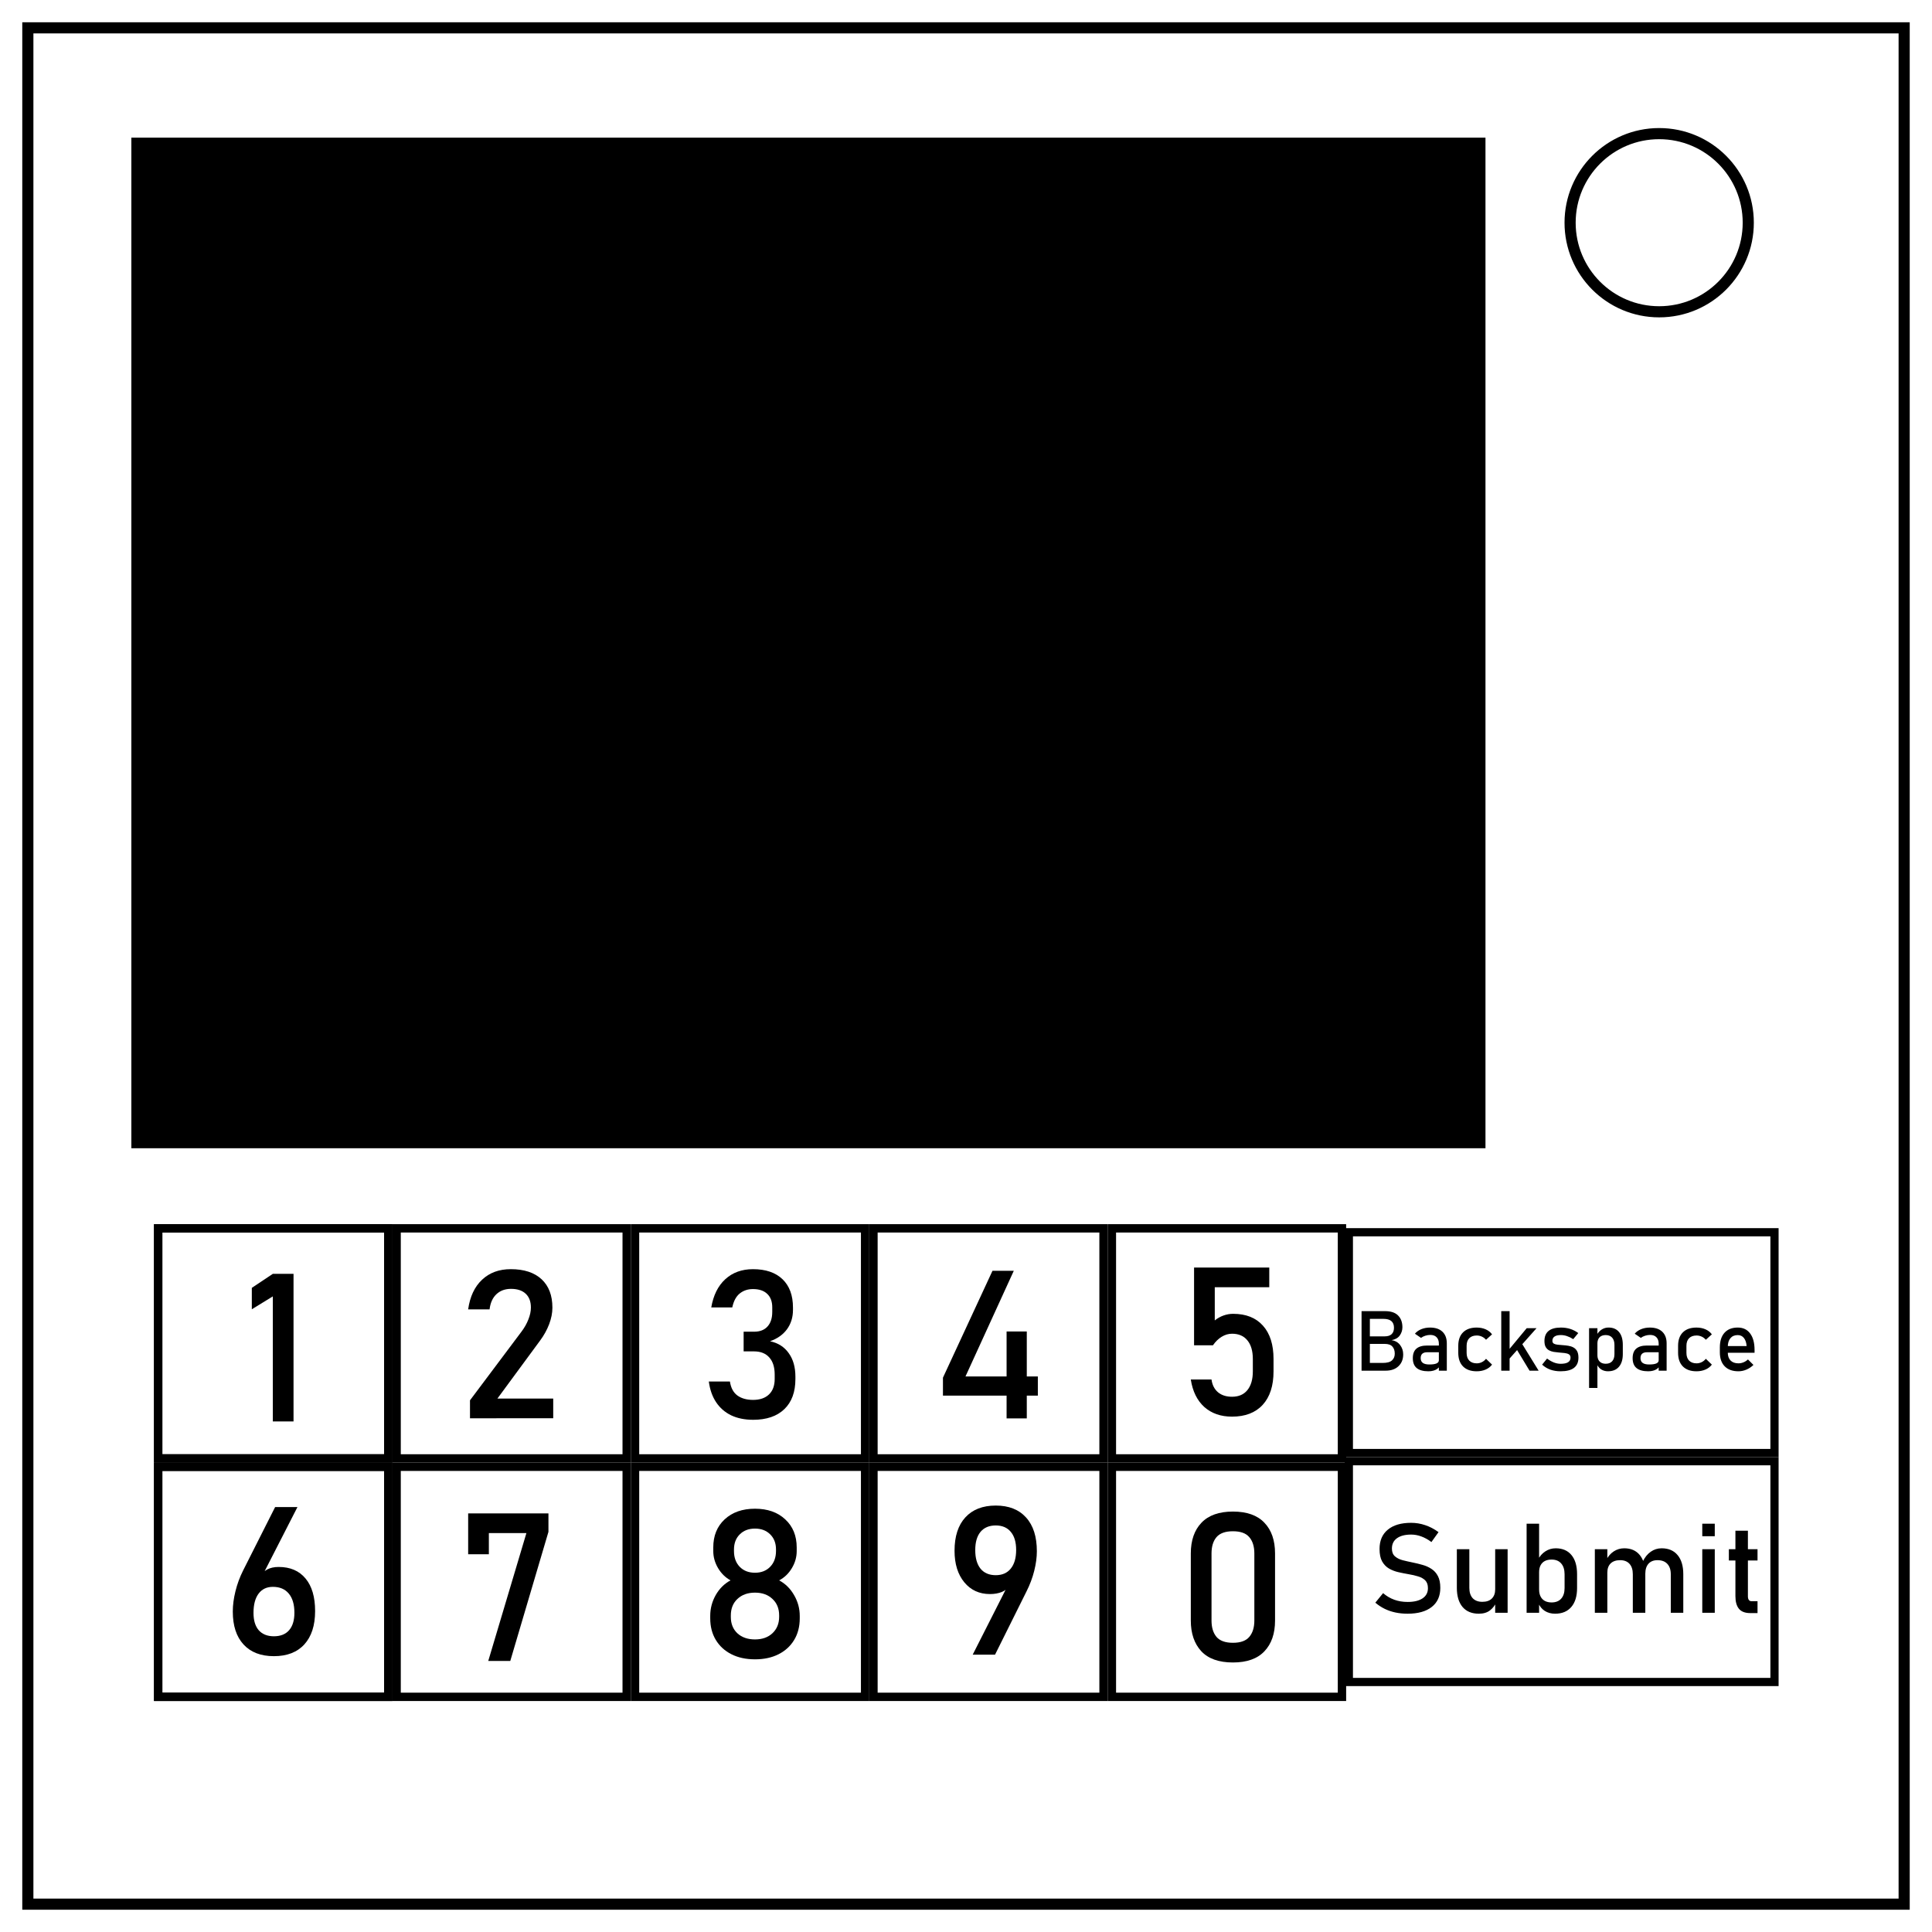
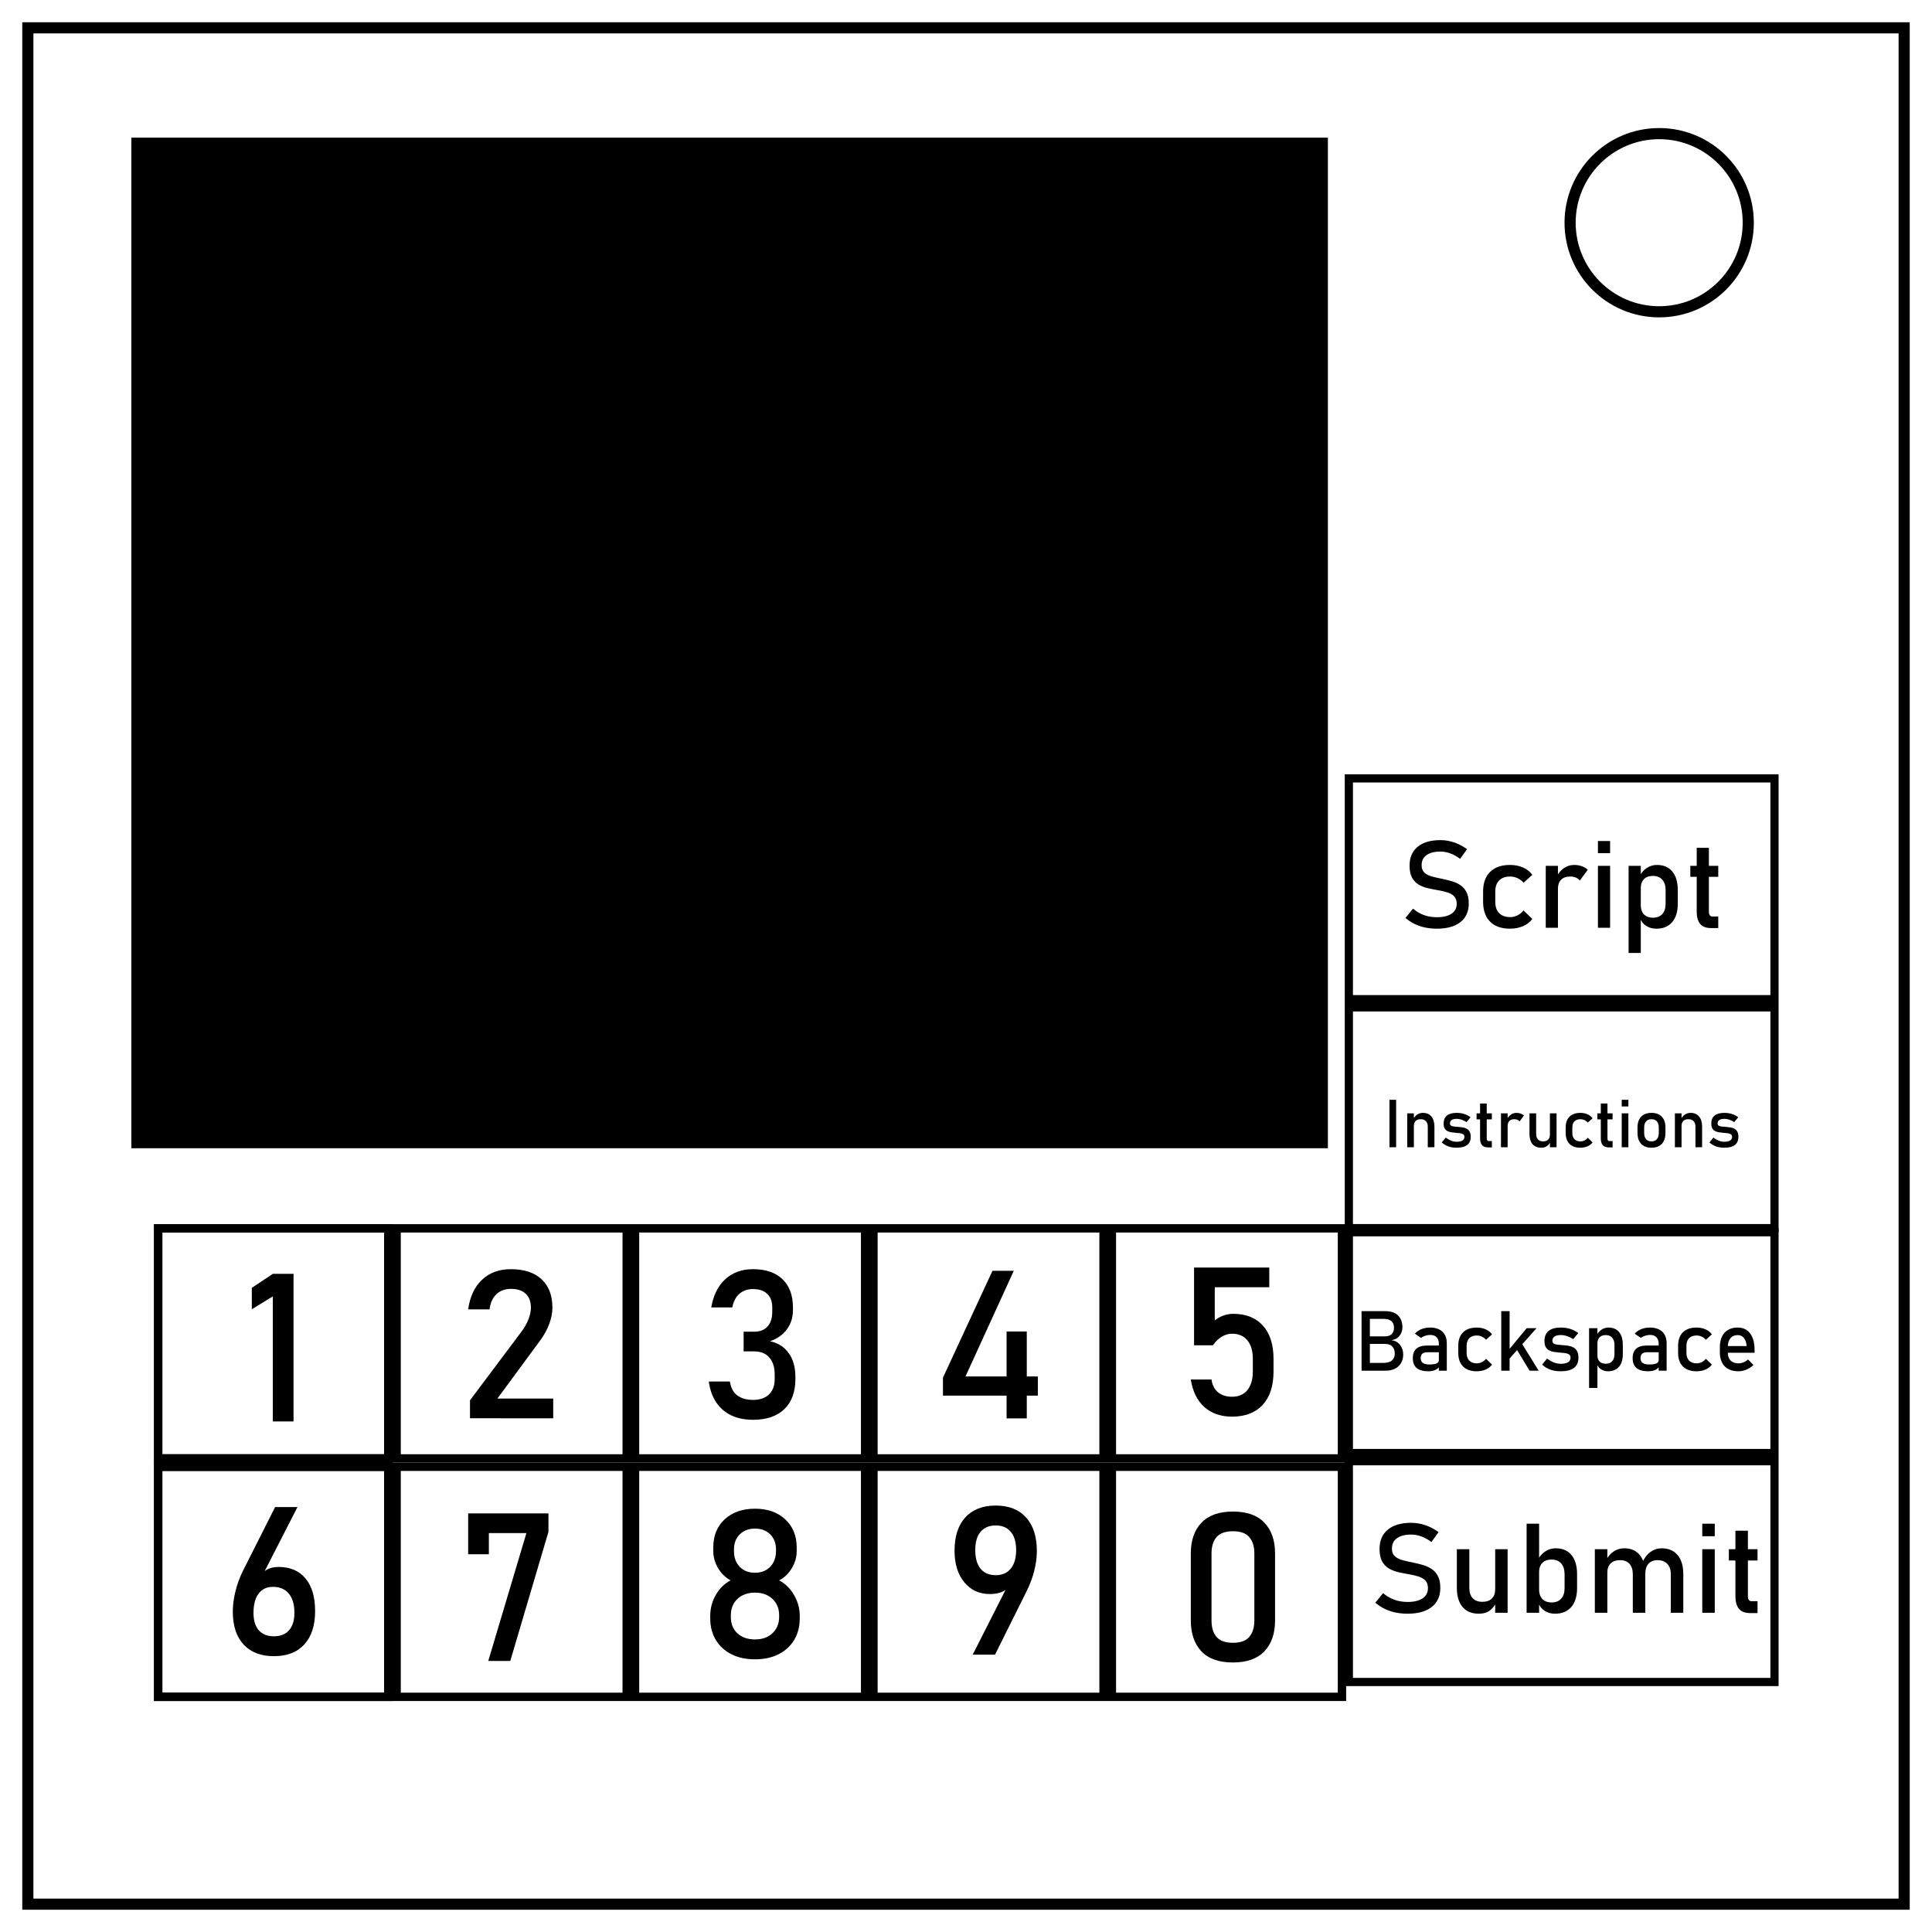
- <svg xmlns="http://www.w3.org/2000/svg" fill="none" stroke="#000" stroke-width="2" viewBox="0 0 347 347" version="1.1" id="svg1">
-   <defs id="defs1" />
-   <rect width="337" height="337" x="5" y="5" id="rect1" />
-   <circle cx="298" cy="40" r="16" id="circle1" />
-   <rect style="fill:#000000;fill-opacity:1;stroke:#000000;stroke-width:1.5" id="rect2" width="241.711" height="180.01" x="24.341" y="25.473" />
-   <rect style="fill:#000000;fill-opacity:0;stroke:#000000;stroke-width:1.5" id="rect3" width="41.323" height="41.323" x="28.411" y="220.618" />
-   <rect style="fill:#000000;fill-opacity:0;stroke:#000000;stroke-width:1.5" id="rect4" width="41.323" height="41.323" x="28.411" y="220.618" />
-   <rect style="fill:#000000;fill-opacity:0;stroke:#000000;stroke-width:1.5" id="rect5" width="41.323" height="41.323" x="71.234" y="220.618" />
-   <rect style="fill:#000000;fill-opacity:0;stroke:#000000;stroke-width:1.5" id="rect6" width="41.323" height="41.323" x="114.057" y="220.618" />
-   <rect style="fill:#000000;fill-opacity:0;stroke:#000000;stroke-width:1.5" id="rect7" width="41.323" height="41.323" x="156.88" y="220.618" />
-   <rect style="fill:#000000;fill-opacity:0;stroke:#000000;stroke-width:1.5" id="rect8" width="41.323" height="41.323" x="199.703" y="220.618" />
-   <rect style="fill:#000000;fill-opacity:0;stroke:#000000;stroke-width:1.5" id="rect9" width="41.323" height="41.323" x="28.411" y="263.441" />
-   <rect style="fill:#000000;fill-opacity:0;stroke:#000000;stroke-width:1.5" id="rect10" width="41.323" height="41.323" x="28.411" y="263.441" />
-   <rect style="fill:#000000;fill-opacity:0;stroke:#000000;stroke-width:1.5" id="rect11" width="41.323" height="41.323" x="71.234" y="263.441" />
-   <rect style="fill:#000000;fill-opacity:0;stroke:#000000;stroke-width:1.5" id="rect12" width="41.323" height="41.323" x="114.057" y="263.441" />
-   <rect style="fill:#000000;fill-opacity:0;stroke:#000000;stroke-width:1.5" id="rect13" width="41.323" height="41.323" x="156.88" y="263.441" />
-   <rect style="fill:#000000;fill-opacity:0;stroke:#000000;stroke-width:1.5" id="rect14" width="41.323" height="41.323" x="199.703" y="263.441" />
-   <path style="font-size:37.333px;font-family:Bahnschrift;-inkscape-font-specification:Bahnschrift;fill:#000000;stroke:none;stroke-width:1.5" d="m 52.72,228.792 v 26.505 h -3.719 v -22.458 l -3.773,2.315 v -3.846 l 3.773,-2.516 z" id="text14" aria-label="1" />
-   <path d="m 84.413,254.731 v -3.227 l 9.242,-12.323 q 0.802,-1.057 1.24,-2.188 0.456,-1.13 0.456,-2.133 v -0.036 q 0,-1.586 -0.93,-2.461 -0.93,-0.875 -2.643,-0.875 -1.604,0 -2.625,0.966 -1.003,0.948 -1.221,2.698 v 0.018 H 84.085 v -0.018 q 0.492,-3.427 2.497,-5.305 2.005,-1.896 5.159,-1.896 3.573,0 5.523,1.805 1.951,1.805 1.951,5.104 v 0.018 q 0,1.404 -0.583,2.953 -0.583,1.531 -1.622,2.935 l -7.674,10.427 h 10.026 v 3.536 z" id="text15" style="font-size:37.333px;font-family:Bahnschrift;-inkscape-font-specification:Bahnschrift;fill:#000000;stroke:none;stroke-width:1.5" aria-label="2" />
-   <path d="m 135.256,255.004 q -2.242,0 -3.938,-0.802 -1.677,-0.82 -2.698,-2.352 -1.021,-1.531 -1.312,-3.719 v 0 h 3.792 v 0 q 0.255,1.714 1.349,2.516 1.094,0.784 2.807,0.784 1.841,0 2.862,-0.984 1.021,-0.984 1.021,-2.771 v -0.802 q 0,-1.987 -0.966,-3.062 -0.966,-1.094 -2.734,-1.094 h -1.878 v -3.536 h 1.878 q 1.568,0 2.406,-0.93 0.857,-0.93 0.857,-2.625 v -0.82 q 0,-1.568 -0.911,-2.424 -0.893,-0.857 -2.552,-0.857 -1.404,0 -2.388,0.802 -0.966,0.784 -1.331,2.497 v 0 h -3.773 v 0 q 0.565,-3.281 2.516,-5.068 1.969,-1.805 4.977,-1.805 3.427,0 5.305,1.805 1.878,1.805 1.878,5.086 v 0.438 q 0,1.987 -1.076,3.464 -1.076,1.458 -3.044,2.151 2.169,0.456 3.354,2.133 1.203,1.659 1.203,4.229 v 0.438 q 0,3.482 -1.987,5.396 -1.987,1.914 -5.615,1.914 z" id="text16" style="font-size:37.333px;font-family:Bahnschrift;-inkscape-font-specification:Bahnschrift;fill:#000000;stroke:none;stroke-width:1.5" aria-label="3" />
-   <path d="m 169.36,250.666 v -3.227 l 8.896,-19.195 h 3.828 l -8.677,18.977 h 12.997 v 3.445 z m 11.43,4.083 v -15.604 h 3.628 v 15.604 z" id="text17" style="font-size:37.333px;font-family:Bahnschrift;-inkscape-font-specification:Bahnschrift;fill:#000000;stroke:none;stroke-width:1.5" aria-label="4" />
-   <path d="m 221.279,254.438 q -3.026,0 -4.977,-1.732 -1.932,-1.75 -2.424,-4.922 v -0.018 h 3.719 v 0.018 q 0.201,1.458 1.167,2.279 0.966,0.802 2.516,0.802 1.786,0 2.753,-1.185 0.984,-1.203 0.984,-3.372 v -2.224 q 0,-2.169 -0.984,-3.354 -0.966,-1.185 -2.753,-1.185 -0.966,0 -1.859,0.547 -0.893,0.547 -1.568,1.531 h -3.391 v -13.964 h 13.508 v 3.536 h -9.789 v 5.961 q 0.693,-0.565 1.549,-0.875 0.857,-0.31 1.75,-0.31 3.464,0 5.359,2.133 1.896,2.115 1.896,5.979 v 2.224 q 0,3.883 -1.951,6.016 -1.951,2.115 -5.505,2.115 z" id="text18" style="font-size:37.333px;font-family:Bahnschrift;-inkscape-font-specification:Bahnschrift;fill:#000000;stroke:none;stroke-width:1.5" aria-label="5" />
-   <path d="m 49.195,297.459 q -3.518,0 -5.451,-2.096 -1.932,-2.096 -1.932,-5.906 v -0.018 q 0,-1.714 0.474,-3.628 0.474,-1.932 1.367,-3.719 l 5.76,-11.411 h 4.01 l -6.763,13.216 0.018,-0.656 q 0.948,-1.805 3.372,-1.805 3.117,0 4.831,2.078 1.714,2.06 1.714,5.833 v 0.018 q 0,3.846 -1.932,5.979 -1.932,2.115 -5.469,2.115 z m 0,-3.573 q 1.786,0 2.734,-1.094 0.948,-1.094 0.948,-3.117 v -0.018 q 0,-2.224 -1.003,-3.427 -1.003,-1.221 -2.862,-1.221 -1.659,0 -2.57,1.221 -0.911,1.221 -0.911,3.445 v 0.018 q 0,2.023 0.948,3.117 0.966,1.076 2.716,1.076 z" id="text19" style="font-size:37.333px;font-family:Bahnschrift;-inkscape-font-specification:Bahnschrift;fill:#000000;stroke:none;stroke-width:1.5" aria-label="6" />
-   <path d="m 98.504,271.813 v 3.318 l -6.854,23.187 h -3.956 l 6.854,-22.969 h -6.745 v 3.81 H 84.085 v -7.346 z" id="text20" style="font-size:37.333px;font-family:Bahnschrift;-inkscape-font-specification:Bahnschrift;fill:#000000;stroke:none;stroke-width:1.5" aria-label="7" />
-   <path d="m 135.601,298.025 q -2.424,0 -4.229,-0.911 -1.805,-0.911 -2.807,-2.57 -1.003,-1.659 -1.003,-3.883 v -0.437 q 0,-1.987 0.984,-3.737 1.003,-1.75 2.661,-2.643 -1.385,-0.766 -2.242,-2.206 -0.857,-1.458 -0.857,-3.062 v -0.638 q 0,-3.154 2.042,-5.049 2.06,-1.914 5.451,-1.914 3.391,0 5.432,1.914 2.06,1.896 2.06,5.049 v 0.638 q 0,1.641 -0.875,3.081 -0.857,1.44 -2.279,2.188 1.677,0.893 2.68,2.643 1.021,1.75 1.021,3.737 v 0.437 q 0,2.224 -1.003,3.883 -1.003,1.659 -2.807,2.57 -1.805,0.911 -4.229,0.911 z m 0,-3.573 q 1.951,0 3.135,-1.112 1.203,-1.13 1.203,-2.953 v -0.255 q 0,-1.841 -1.203,-2.953 -1.185,-1.13 -3.135,-1.13 -1.951,0 -3.154,1.13 -1.185,1.112 -1.185,2.971 v 0.273 q 0,1.823 1.185,2.935 1.203,1.094 3.154,1.094 z m 0,-11.977 q 1.695,0 2.734,-1.076 1.039,-1.076 1.039,-2.844 v -0.255 q 0,-1.695 -1.039,-2.716 -1.039,-1.039 -2.734,-1.039 -1.695,0 -2.734,1.039 -1.039,1.021 -1.039,2.734 v 0.273 q 0,1.75 1.039,2.826 1.039,1.057 2.734,1.057 z" id="text21" style="font-size:37.333px;font-family:Bahnschrift;-inkscape-font-specification:Bahnschrift;fill:#000000;stroke:none;stroke-width:1.5" aria-label="8" />
-   <path d="m 174.705,297.186 6.672,-13.161 -0.018,0.656 q -0.474,0.857 -1.404,1.24 -0.93,0.383 -2.151,0.383 -2.862,0 -4.612,-2.115 -1.75,-2.133 -1.75,-5.651 v -0.018 q 0,-3.865 1.932,-5.979 1.951,-2.133 5.469,-2.133 3.518,0 5.451,2.151 1.932,2.133 1.932,6.052 v 0.018 q 0,1.622 -0.474,3.518 -0.474,1.878 -1.385,3.682 l -5.651,11.357 z m 4.138,-14.273 q 1.75,0 2.698,-1.185 0.966,-1.185 0.966,-3.336 v -0.018 q 0,-2.096 -0.966,-3.245 -0.948,-1.148 -2.698,-1.148 -1.768,0 -2.734,1.148 -0.948,1.148 -0.948,3.263 v 0.018 q 0,2.151 0.948,3.336 0.966,1.167 2.734,1.167 z" id="text22" style="font-size:37.333px;font-family:Bahnschrift;-inkscape-font-specification:Bahnschrift;fill:#000000;stroke:none;stroke-width:1.5" aria-label="9" />
-   <path d="m 221.443,298.592 q -3.792,0 -5.688,-2.023 -1.878,-2.042 -1.878,-5.505 v -12.049 q 0,-3.518 1.914,-5.523 1.914,-2.005 5.651,-2.005 3.755,0 5.651,2.005 1.914,1.987 1.914,5.523 v 12.049 q 0,3.518 -1.914,5.523 -1.896,2.005 -5.651,2.005 z m 0,-3.536 q 2.042,0 2.935,-1.057 0.911,-1.076 0.911,-2.935 v -12.049 q 0,-1.878 -0.911,-2.935 -0.893,-1.057 -2.935,-1.057 -2.042,0 -2.953,1.057 -0.893,1.057 -0.893,2.935 v 12.049 q 0,1.859 0.893,2.935 0.911,1.057 2.953,1.057 z" id="text23" style="font-size:37.333px;font-family:Bahnschrift;-inkscape-font-specification:Bahnschrift;fill:#000000;stroke:none;stroke-width:1.5" aria-label="0" />
-   <rect style="fill:none;fill-opacity:1;stroke:#000000;stroke-width:1.472;stroke-opacity:1" id="rect23" width="76.448" height="39.653" x="242.263" y="221.319" />
-   <rect style="fill:none;fill-opacity:1;stroke:#000000;stroke-width:1.472;stroke-opacity:1" id="rect24" width="76.448" height="39.653" x="242.263" y="262.444" />
-   <path d="m 245.427,246.182 v -1.39 h 2.897 q 1.191,0 1.684,-0.456 0.5,-0.456 0.5,-1.199 v -0.022 q 0,-0.794 -0.427,-1.265 -0.419,-0.478 -1.39,-0.478 h -3.265 v -1.353 h 3.265 q 0.831,0 1.25,-0.39 0.427,-0.397 0.427,-1.155 v 0 q 0,-0.802 -0.471,-1.199 -0.471,-0.397 -1.412,-0.397 h -3.059 v -1.39 h 3.331 q 1.581,0 2.353,0.787 0.772,0.787 0.772,2.111 v 0 q 0,0.802 -0.471,1.471 -0.471,0.662 -1.478,0.846 0.993,0.147 1.537,0.875 0.552,0.728 0.552,1.669 v 0.022 q 0,1.309 -0.846,2.111 -0.846,0.802 -2.294,0.802 z m -0.882,0 v -10.692 h 1.493 v 10.692 z m 13.884,0 v -4.839 q 0,-0.75 -0.404,-1.162 -0.397,-0.419 -1.132,-0.419 -0.449,0 -0.89,0.14 -0.434,0.132 -0.779,0.39 l -1.096,-0.75 q 0.434,-0.522 1.14,-0.809 0.713,-0.294 1.581,-0.294 1.434,0 2.221,0.743 0.787,0.743 0.787,2.096 v 4.905 z m -1.868,0.11 q -1.405,0 -2.111,-0.581 -0.699,-0.581 -0.699,-1.78 0,-1.14 0.64,-1.699 0.647,-0.566 1.934,-0.566 h 2.169 l 0.103,1.206 h -2.265 q -0.581,0 -0.875,0.265 -0.294,0.257 -0.294,0.794 0,0.581 0.39,0.86 0.39,0.279 1.169,0.279 0.853,0 1.28,-0.184 0.427,-0.184 0.427,-0.574 l 0.154,1.074 q -0.199,0.309 -0.493,0.507 -0.294,0.199 -0.677,0.294 -0.375,0.103 -0.853,0.103 z m 8.655,0 q -1.574,0 -2.441,-0.868 -0.86,-0.868 -0.86,-2.449 v -1.257 q 0,-1.566 0.86,-2.419 0.868,-0.86 2.441,-0.86 0.897,0 1.618,0.316 0.721,0.316 1.147,0.904 v 0 l -1.081,0.971 v 0 q -0.316,-0.368 -0.75,-0.566 -0.434,-0.199 -0.912,-0.199 -0.868,0 -1.346,0.485 -0.478,0.485 -0.478,1.368 v 1.257 q 0,0.904 0.478,1.397 0.478,0.493 1.346,0.493 0.478,0 0.912,-0.213 0.434,-0.213 0.75,-0.603 v 0 l 1.081,1.044 v 0 q -0.427,0.574 -1.155,0.89 -0.721,0.309 -1.61,0.309 z m 4.971,-1.228 0.096,-1.78 3.927,-4.736 h 1.765 z m -0.552,1.118 v -10.692 h 1.5 v 10.692 z m 5.081,0 -2.662,-4.405 0.963,-1 3.331,5.405 z m 5.581,0.11 q -1.015,0 -1.846,-0.294 -0.824,-0.301 -1.478,-0.897 v 0 l 0.89,-1.096 v 0 q 0.625,0.471 1.228,0.706 0.61,0.235 1.206,0.235 0.89,0 1.331,-0.272 0.449,-0.279 0.449,-0.831 0,-0.427 -0.301,-0.603 -0.294,-0.176 -0.779,-0.228 -0.478,-0.059 -1.03,-0.096 -0.463,-0.037 -0.919,-0.11 -0.456,-0.081 -0.831,-0.279 -0.375,-0.206 -0.603,-0.603 -0.221,-0.397 -0.221,-1.066 0,-1.213 0.743,-1.816 0.743,-0.603 2.213,-0.603 0.897,0 1.669,0.243 0.772,0.243 1.449,0.743 v 0 l -0.904,1.096 v 0 q -0.574,-0.368 -1.132,-0.552 -0.552,-0.184 -1.081,-0.184 -0.765,0 -1.147,0.265 -0.382,0.257 -0.382,0.779 0,0.346 0.265,0.5 0.265,0.147 0.699,0.191 0.434,0.044 0.934,0.081 0.478,0.029 0.963,0.11 0.493,0.073 0.904,0.294 0.412,0.221 0.662,0.654 0.25,0.434 0.25,1.184 0,1.228 -0.802,1.838 -0.794,0.61 -2.397,0.61 z m 5.111,2.993 V 238.549 h 1.5 v 10.736 z m 3.419,-2.993 q -0.713,0 -1.243,-0.338 -0.529,-0.346 -0.779,-0.971 l 0.103,-1.596 q 0,0.493 0.176,0.838 0.176,0.346 0.507,0.529 0.338,0.184 0.816,0.184 0.743,0 1.147,-0.449 0.412,-0.456 0.412,-1.28 v -1.655 q 0,-0.838 -0.412,-1.302 -0.404,-0.463 -1.147,-0.463 -0.478,0 -0.816,0.176 -0.331,0.176 -0.507,0.515 -0.176,0.338 -0.176,0.824 l -0.154,-1.471 q 0.346,-0.669 0.904,-1.03 0.559,-0.368 1.243,-0.368 1.228,0 1.897,0.816 0.669,0.809 0.669,2.294 v 1.662 q 0,1.463 -0.691,2.272 -0.691,0.809 -1.949,0.809 z m 9.082,-0.11 v -4.839 q 0,-0.75 -0.404,-1.162 -0.397,-0.419 -1.132,-0.419 -0.449,0 -0.89,0.14 -0.434,0.132 -0.779,0.39 l -1.096,-0.75 q 0.434,-0.522 1.14,-0.809 0.713,-0.294 1.581,-0.294 1.434,0 2.221,0.743 0.787,0.743 0.787,2.096 v 4.905 z m -1.868,0.11 q -1.405,0 -2.111,-0.581 -0.699,-0.581 -0.699,-1.78 0,-1.14 0.64,-1.699 0.647,-0.566 1.934,-0.566 h 2.169 l 0.103,1.206 h -2.265 q -0.581,0 -0.875,0.265 -0.294,0.257 -0.294,0.794 0,0.581 0.39,0.86 0.39,0.279 1.169,0.279 0.853,0 1.28,-0.184 0.427,-0.184 0.427,-0.574 l 0.154,1.074 q -0.199,0.309 -0.493,0.507 -0.294,0.199 -0.677,0.294 -0.375,0.103 -0.853,0.103 z m 8.655,0 q -1.574,0 -2.441,-0.868 -0.86,-0.868 -0.86,-2.449 v -1.257 q 0,-1.566 0.86,-2.419 0.868,-0.86 2.441,-0.86 0.897,0 1.618,0.316 0.721,0.316 1.147,0.904 v 0 l -1.081,0.971 v 0 q -0.316,-0.368 -0.75,-0.566 -0.434,-0.199 -0.912,-0.199 -0.868,0 -1.346,0.485 -0.478,0.485 -0.478,1.368 v 1.257 q 0,0.904 0.478,1.397 0.478,0.493 1.346,0.493 0.478,0 0.912,-0.213 0.434,-0.213 0.75,-0.603 v 0 l 1.081,1.044 v 0 q -0.427,0.574 -1.155,0.89 -0.721,0.309 -1.61,0.309 z m 7.545,0 q -1.596,0 -2.471,-0.89 -0.875,-0.89 -0.875,-2.53 v -0.86 q 0,-1.706 0.838,-2.64 0.846,-0.934 2.375,-0.934 1.441,0 2.228,1.059 0.794,1.059 0.794,2.971 v 0.5 h -5.148 v -1.206 h 3.721 v 0 q -0.066,-0.927 -0.485,-1.449 -0.412,-0.522 -1.11,-0.522 -0.846,0 -1.316,0.559 -0.471,0.559 -0.471,1.581 v 0.971 q 0,0.949 0.5,1.456 0.507,0.507 1.419,0.507 0.456,0 0.904,-0.184 0.449,-0.184 0.802,-0.515 v 0 l 0.985,0.985 v 0 q -0.566,0.544 -1.272,0.846 -0.706,0.294 -1.419,0.294 z" id="text24" style="font-size:15.06px;font-family:Bahnschrift;-inkscape-font-specification:Bahnschrift;fill:#000000;stroke:none;stroke-width:0.605" aria-label="Backspace" />
-   <path d="m 252.814,289.832 q -1.166,0 -2.2,-0.22 -1.023,-0.22 -1.925,-0.66 -0.891,-0.44 -1.672,-1.1 v 0 l 1.397,-1.716 v 0 q 0.913,0.792 2.013,1.188 1.1,0.396 2.387,0.396 1.738,0 2.695,-0.649 0.957,-0.649 0.957,-1.815 v -0.011 q 0,-0.913 -0.484,-1.397 -0.484,-0.484 -1.276,-0.715 -0.781,-0.242 -1.716,-0.396 -0.902,-0.154 -1.826,-0.363 -0.913,-0.209 -1.683,-0.649 -0.77,-0.451 -1.243,-1.287 -0.462,-0.836 -0.462,-2.233 v -0.011 q 0,-2.233 1.485,-3.454 1.485,-1.232 4.191,-1.232 1.287,0 2.519,0.418 1.232,0.407 2.398,1.254 v 0 l -1.276,1.782 v 0 q -0.913,-0.682 -1.826,-1.012 -0.902,-0.33 -1.815,-0.33 -1.639,0 -2.552,0.66 -0.902,0.649 -0.902,1.848 v 0.011 q 0,0.902 0.528,1.375 0.528,0.473 1.375,0.704 0.858,0.22 1.837,0.418 0.88,0.176 1.76,0.429 0.88,0.242 1.595,0.715 0.726,0.462 1.155,1.276 0.44,0.814 0.44,2.123 v 0.022 q 0,2.211 -1.54,3.421 -1.54,1.21 -4.334,1.21 z m 15.731,-0.165 v -11.419 h 2.233 v 11.419 z m -4.642,-11.419 v 6.942 q 0,1.199 0.605,1.859 0.616,0.649 1.727,0.649 1.111,0 1.705,-0.583 0.605,-0.594 0.605,-1.661 l 0.154,2.387 q -0.308,0.77 -1.078,1.386 -0.77,0.605 -2.013,0.605 -1.892,0 -2.926,-1.21 -1.023,-1.221 -1.023,-3.432 v -6.942 z m 15.401,11.584 q -1.067,0 -1.859,-0.506 -0.792,-0.517 -1.166,-1.452 l 0.154,-2.387 q 0,0.737 0.264,1.254 0.264,0.517 0.759,0.792 0.506,0.275 1.221,0.275 1.111,0 1.716,-0.671 0.616,-0.682 0.616,-1.914 v -2.475 q 0,-1.254 -0.616,-1.947 -0.605,-0.693 -1.716,-0.693 -0.715,0 -1.221,0.264 -0.495,0.264 -0.759,0.77 -0.264,0.506 -0.264,1.232 l -0.231,-2.2 q 0.517,-1.001 1.353,-1.54 0.836,-0.55 1.859,-0.55 1.837,0 2.838,1.221 1.001,1.21 1.001,3.432 v 2.486 q 0,2.189 -1.034,3.399 -1.034,1.21 -2.915,1.21 z m -5.115,-0.165 v -15.995 h 2.244 v 15.995 z m 25.896,0 v -6.92 q 0,-1.21 -0.627,-1.87 -0.616,-0.66 -1.76,-0.66 -1.045,0 -1.617,0.638 -0.572,0.638 -0.572,1.804 l -0.451,-2.2 q 0.55,-1.144 1.43,-1.76 0.88,-0.616 1.947,-0.616 1.859,0 2.871,1.221 1.023,1.21 1.023,3.432 v 6.931 z m -13.641,0 v -11.419 h 2.244 v 11.419 z m 6.821,0 v -6.92 q 0,-1.21 -0.594,-1.87 -0.594,-0.66 -1.683,-0.66 -1.1,0 -1.705,0.583 -0.594,0.583 -0.594,1.639 l -0.231,-2.2 q 0.528,-1.034 1.375,-1.595 0.858,-0.561 1.892,-0.561 1.804,0 2.794,1.221 0.99,1.21 0.99,3.432 v 6.931 z m 12.475,-13.751 v -2.244 h 2.244 v 2.244 z m 0,13.751 v -11.419 h 2.244 v 11.419 z m 8.625,0.055 q -1.408,0 -2.046,-0.781 -0.627,-0.781 -0.627,-2.244 v -11.771 h 2.244 v 11.793 q 0,0.407 0.165,0.638 0.165,0.231 0.484,0.231 h 1.078 v 2.134 z m -3.85,-9.45 v -2.024 h 5.148 v 2.024 z" id="text25" style="font-size:22.53px;font-family:Bahnschrift;-inkscape-font-specification:Bahnschrift;fill:#000000;stroke:none;stroke-width:0.905" aria-label="Submit" />
+ <svg xmlns="http://www.w3.org/2000/svg" fill="none" stroke="#000" stroke-width="2" viewBox="0 0 347 347">
+   <path d="M5 5h337v337H5z" />
+   <circle cx="298" cy="40" r="16" />
+   <path d="M24.296 25.428h213.498v180.1H24.296z" style="fill:#000;fill-opacity:1;stroke:#000;stroke-width:1.41" />
+   <path fill="none" d="M28.411 220.618h41.323v41.323H28.411z" style="fill:#000;fill-opacity:0;stroke:#000;stroke-width:1.5" />
+   <path fill="none" d="M28.411 220.618h41.323v41.323H28.411zM71.234 220.618h41.323v41.323H71.234zM114.057 220.618h41.323v41.323h-41.323zM156.88 220.618h41.323v41.323H156.88zM199.703 220.618h41.323v41.323h-41.323zM28.411 263.441h41.323v41.323H28.411z" style="fill:#000;fill-opacity:0;stroke:#000;stroke-width:1.5" />
+   <path fill="none" d="M28.411 263.441h41.323v41.323H28.411zM71.234 263.441h41.323v41.323H71.234zM114.057 263.441h41.323v41.323h-41.323zM156.88 263.441h41.323v41.323H156.88zM199.703 263.441h41.323v41.323h-41.323z" style="fill:#000;fill-opacity:0;stroke:#000;stroke-width:1.5" />
+   <path stroke="none" d="M52.72 228.792v26.505h-3.719v-22.458l-3.773 2.315v-3.847L49 228.792z" aria-label="1" style="font-size:37.333px;font-family:Bahnschrift;-inkscape-font-specification:Bahnschrift;fill:#000;stroke:none;stroke-width:1.5" />
+   <path stroke="none" d="M84.413 254.73v-3.226l9.242-12.323q.803-1.057 1.24-2.187.456-1.13.456-2.133v-.036q0-1.586-.93-2.461-.93-.875-2.643-.875-1.604 0-2.625.966-1.003.948-1.222 2.698v.018h-3.846v-.018q.492-3.427 2.498-5.305 2.005-1.896 5.158-1.896 3.573 0 5.524 1.805 1.95 1.805 1.95 5.104v.018q0 1.404-.583 2.953-.583 1.532-1.622 2.935l-7.675 10.427h10.026v3.537z" aria-label="2" style="font-size:37.333px;font-family:Bahnschrift;-inkscape-font-specification:Bahnschrift;fill:#000;stroke:none;stroke-width:1.5" />
+   <path stroke="none" d="M135.256 255.004q-2.242 0-3.938-.802-1.677-.82-2.698-2.351-1.02-1.532-1.312-3.72h3.791q.256 1.714 1.35 2.517 1.093.783 2.807.783 1.84 0 2.862-.984 1.02-.984 1.02-2.77v-.803q0-1.987-.966-3.062-.966-1.094-2.734-1.094h-1.878v-3.537h1.878q1.568 0 2.406-.93.857-.929.857-2.624v-.82q0-1.568-.911-2.425-.894-.857-2.552-.857-1.404 0-2.388.802-.967.784-1.331 2.498h-3.774q.565-3.282 2.516-5.068 1.969-1.805 4.977-1.805 3.427 0 5.304 1.805 1.878 1.805 1.878 5.086v.437q0 1.987-1.076 3.464-1.075 1.458-3.044 2.15 2.17.457 3.354 2.134 1.203 1.659 1.203 4.229v.437q0 3.482-1.987 5.396-1.987 1.914-5.614 1.914z" aria-label="3" style="font-size:37.333px;font-family:Bahnschrift;-inkscape-font-specification:Bahnschrift;fill:#000;stroke:none;stroke-width:1.5" />
+   <path stroke="none" d="M169.36 250.666v-3.227l8.896-19.195h3.828l-8.677 18.976h12.997v3.446zm11.43 4.083v-15.604h3.627v15.604z" aria-label="4" style="font-size:37.333px;font-family:Bahnschrift;-inkscape-font-specification:Bahnschrift;fill:#000;stroke:none;stroke-width:1.5" />
+   <path stroke="none" d="M221.279 254.438q-3.026 0-4.977-1.732-1.932-1.75-2.424-4.921v-.019h3.719v.019q.2 1.458 1.166 2.278.967.802 2.516.802 1.786 0 2.753-1.185.984-1.203.984-3.372v-2.224q0-2.17-.984-3.354-.967-1.185-2.753-1.185-.966 0-1.86.547-.893.547-1.567 1.531h-3.39V227.66h13.507v3.536h-9.789v5.961q.693-.565 1.55-.875.856-.31 1.75-.31 3.463 0 5.359 2.133 1.896 2.114 1.896 5.979v2.224q0 3.883-1.95 6.016-1.951 2.114-5.506 2.114z" aria-label="5" style="font-size:37.333px;font-family:Bahnschrift;-inkscape-font-specification:Bahnschrift;fill:#000;stroke:none;stroke-width:1.5" />
+   <path stroke="none" d="M49.195 297.46q-3.518 0-5.45-2.097-1.933-2.096-1.933-5.906v-.018q0-1.714.474-3.628.474-1.932 1.367-3.719l5.76-11.411h4.011l-6.763 13.216.018-.656q.948-1.805 3.373-1.805 3.117 0 4.83 2.078 1.714 2.06 1.714 5.833v.019q0 3.846-1.932 5.979-1.932 2.114-5.469 2.114zm0-3.573q1.787 0 2.734-1.094.948-1.094.948-3.117v-.019q0-2.224-1.002-3.427-1.003-1.221-2.862-1.221-1.659 0-2.57 1.221-.912 1.222-.912 3.446v.018q0 2.023.948 3.117.966 1.076 2.716 1.076z" aria-label="6" style="font-size:37.333px;font-family:Bahnschrift;-inkscape-font-specification:Bahnschrift;fill:#000;stroke:none;stroke-width:1.5" />
+   <path stroke="none" d="M98.504 271.813v3.318l-6.854 23.187h-3.955l6.854-22.969h-6.745v3.81h-3.719v-7.346z" aria-label="7" style="font-size:37.333px;font-family:Bahnschrift;-inkscape-font-specification:Bahnschrift;fill:#000;stroke:none;stroke-width:1.5" />
+   <path stroke="none" d="M135.601 298.025q-2.424 0-4.229-.911-1.805-.911-2.807-2.57-1.003-1.66-1.003-3.883v-.438q0-1.987.984-3.737 1.003-1.75 2.662-2.643-1.386-.765-2.242-2.206-.857-1.458-.857-3.062v-.638q0-3.154 2.042-5.05 2.06-1.914 5.45-1.914t5.432 1.914q2.06 1.896 2.06 5.05v.638q0 1.64-.875 3.08-.856 1.44-2.278 2.188 1.677.893 2.68 2.643 1.02 1.75 1.02 3.737v.438q0 2.224-1.002 3.883-1.003 1.659-2.808 2.57-1.804.911-4.229.911zm0-3.572q1.95 0 3.136-1.112 1.203-1.13 1.203-2.954v-.255q0-1.84-1.203-2.953-1.185-1.13-3.136-1.13-1.95 0-3.154 1.13-1.184 1.112-1.184 2.971v.274q0 1.823 1.184 2.935 1.204 1.094 3.154 1.094zm0-11.977q1.695 0 2.735-1.075 1.039-1.076 1.039-2.844v-.255q0-1.696-1.04-2.717-1.039-1.039-2.734-1.039t-2.734 1.04q-1.04 1.02-1.04 2.734v.273q0 1.75 1.04 2.826 1.039 1.057 2.734 1.057z" aria-label="8" style="font-size:37.333px;font-family:Bahnschrift;-inkscape-font-specification:Bahnschrift;fill:#000;stroke:none;stroke-width:1.5" />
+   <path stroke="none" d="m174.705 297.186 6.672-13.161-.018.656q-.474.857-1.404 1.24-.93.382-2.151.382-2.862 0-4.612-2.114-1.75-2.133-1.75-5.651v-.019q0-3.864 1.932-5.979 1.95-2.133 5.47-2.133 3.517 0 5.45 2.151 1.932 2.133 1.932 6.053v.018q0 1.622-.474 3.518-.474 1.878-1.386 3.682l-5.65 11.357zm4.138-14.273q1.75 0 2.698-1.185.966-1.185.966-3.336v-.018q0-2.097-.966-3.245-.948-1.149-2.698-1.149-1.768 0-2.734 1.149-.948 1.148-.948 3.263v.018q0 2.151.948 3.336.966 1.167 2.734 1.167z" aria-label="9" style="font-size:37.333px;font-family:Bahnschrift;-inkscape-font-specification:Bahnschrift;fill:#000;stroke:none;stroke-width:1.5" />
+   <path stroke="none" d="M221.443 298.592q-3.792 0-5.687-2.024-1.878-2.042-1.878-5.505v-12.05q0-3.518 1.914-5.523t5.651-2.005q3.755 0 5.651 2.005 1.914 1.987 1.914 5.523v12.05q0 3.518-1.914 5.523-1.896 2.006-5.651 2.006zm0-3.537q2.042 0 2.935-1.057.911-1.076.911-2.935v-12.05q0-1.877-.911-2.934-.893-1.058-2.935-1.058t-2.953 1.058q-.893 1.057-.893 2.934v12.05q0 1.86.893 2.935.911 1.057 2.953 1.057z" aria-label="0" style="font-size:37.333px;font-family:Bahnschrift;-inkscape-font-specification:Bahnschrift;fill:#000;stroke:none;stroke-width:1.5" />
+   <path d="M242.263 221.319h76.448v39.653h-76.448zM242.263 262.444h76.448v39.653h-76.448z" style="fill:none;fill-opacity:1;stroke:#000;stroke-width:1.472;stroke-opacity:1" />
+   <path stroke="none" d="M245.427 246.182v-1.39h2.898q1.191 0 1.684-.456.5-.456.5-1.198v-.022q0-.795-.427-1.265-.419-.478-1.39-.478h-3.265v-1.353h3.266q.83 0 1.25-.39.426-.397.426-1.155 0-.801-.47-1.198-.471-.397-1.412-.397h-3.06v-1.39h3.332q1.58 0 2.353.787.772.787.772 2.11 0 .802-.47 1.47-.471.663-1.479.847.993.147 1.537.875.552.728.552 1.669v.022q0 1.309-.846 2.11-.846.802-2.294.802zm-.882 0V235.49h1.493v10.692zm13.884 0v-4.839q0-.75-.405-1.161-.397-.42-1.132-.42-.449 0-.89.14-.434.132-.78.39l-1.095-.75q.434-.522 1.14-.81.713-.293 1.58-.293 1.435 0 2.222.742.786.743.786 2.096v4.905zm-1.868.11q-1.405 0-2.11-.58-.7-.581-.7-1.78 0-1.14.64-1.699.648-.566 1.935-.566h2.169l.103 1.206h-2.265q-.581 0-.875.265-.294.257-.294.794 0 .58.39.86t1.169.28q.853 0 1.28-.184.426-.184.426-.574l.154 1.074q-.198.309-.493.507-.294.199-.676.294-.375.103-.853.103zm8.655 0q-1.573 0-2.441-.867-.86-.868-.86-2.45v-1.257q0-1.566.86-2.419.868-.86 2.441-.86.897 0 1.618.316.72.316 1.147.904l-1.08.971q-.317-.368-.75-.566-.435-.199-.913-.199-.867 0-1.345.486-.478.485-.478 1.367v1.258q0 .904.478 1.397t1.345.493q.478 0 .912-.213.434-.214.75-.603l1.081 1.044q-.426.573-1.154.89-.721.308-1.61.308zm4.971-1.228.096-1.78 3.927-4.735h1.765zm-.551 1.118V235.49h1.5v10.692zm5.081 0-2.662-4.405.963-1 3.332 5.405zm5.582.11q-1.015 0-1.846-.294-.824-.301-1.478-.897l.89-1.096q.625.471 1.228.706.61.236 1.206.236.89 0 1.33-.272.45-.28.45-.831 0-.427-.302-.603-.295-.177-.78-.228-.478-.06-1.03-.096-.463-.037-.919-.11-.456-.081-.83-.28-.376-.206-.604-.603-.22-.397-.22-1.066 0-1.213.743-1.816.742-.603 2.213-.603.897 0 1.67.242.771.243 1.448.743l-.905 1.096q-.573-.368-1.132-.552-.552-.184-1.081-.184-.765 0-1.147.265-.383.258-.383.78 0 .345.265.5.265.147.699.19.434.045.934.082.478.03.963.11.493.074.905.294.411.22.661.655.25.434.25 1.184 0 1.228-.801 1.838-.794.61-2.397.61zm5.11 2.993V238.55h1.5v10.736zm3.42-2.993q-.714 0-1.243-.338-.53-.345-.78-.97l.103-1.596q0 .492.177.838.176.346.507.53.339.183.817.183.742 0 1.147-.448.412-.456.412-1.28v-1.654q0-.839-.412-1.302-.405-.463-1.147-.463-.478 0-.817.176-.33.177-.507.515t-.177.824l-.154-1.471q.346-.67.905-1.03.558-.367 1.242-.367 1.228 0 1.898.816.669.809.669 2.294v1.662q0 1.464-.691 2.273-.692.808-1.95.808zm9.082-.11v-4.839q0-.75-.405-1.161-.397-.42-1.132-.42-.449 0-.89.14-.434.132-.78.39l-1.095-.75q.434-.522 1.14-.81.713-.293 1.58-.293 1.434 0 2.221.742.787.743.787 2.096v4.905zm-1.868.11q-1.405 0-2.11-.58-.7-.581-.7-1.78 0-1.14.64-1.699.648-.566 1.934-.566h2.17l.103 1.206h-2.265q-.581 0-.875.265-.294.257-.294.794 0 .58.39.86.389.28 1.169.28.853 0 1.28-.184.426-.184.426-.574l.154 1.074q-.199.309-.493.507-.294.199-.676.294-.375.103-.853.103zm8.655 0q-1.574 0-2.441-.867-.86-.868-.86-2.45v-1.257q0-1.566.86-2.419.867-.86 2.441-.86.897 0 1.618.316.72.316 1.147.904l-1.081.971q-.316-.368-.75-.566-.434-.199-.912-.199-.868 0-1.346.486-.478.485-.478 1.367v1.258q0 .904.478 1.397t1.346.493q.478 0 .912-.213.434-.214.75-.603l1.081 1.044q-.427.573-1.155.89-.72.308-1.61.308zm7.545 0q-1.596 0-2.471-.89t-.875-2.53v-.86q0-1.705.838-2.64.846-.933 2.375-.933 1.442 0 2.229 1.059.794 1.059.794 2.97v.5h-5.148v-1.205h3.721q-.066-.927-.485-1.45-.412-.521-1.11-.521-.846 0-1.317.559-.47.559-.47 1.58v.971q0 .949.5 1.456.507.508 1.419.508.456 0 .904-.184.449-.184.802-.515l.985.986q-.566.544-1.272.845-.706.294-1.42.294z" aria-label="Backspace" style="font-size:15.06px;font-family:Bahnschrift;-inkscape-font-specification:Bahnschrift;fill:#000;stroke:none;stroke-width:.605" />
+   <path stroke="none" d="M252.814 289.832q-1.166 0-2.2-.22-1.023-.22-1.925-.66-.891-.44-1.672-1.1l1.397-1.716q.913.792 2.013 1.188 1.1.396 2.387.396 1.739 0 2.696-.65.957-.648.957-1.815v-.01q0-.914-.484-1.398-.484-.484-1.276-.715-.781-.242-1.716-.396-.903-.154-1.827-.363-.913-.209-1.683-.649-.77-.45-1.243-1.287-.462-.836-.462-2.233v-.011q0-2.233 1.485-3.454 1.485-1.233 4.192-1.233 1.287 0 2.519.418 1.232.407 2.398 1.255l-1.276 1.782q-.913-.682-1.826-1.012-.902-.33-1.815-.33-1.64 0-2.553.66-.902.649-.902 1.848v.01q0 .903.528 1.376.528.473 1.375.704.858.22 1.838.418.88.176 1.76.43.88.241 1.595.714.726.462 1.155 1.276.44.814.44 2.123v.022q0 2.212-1.54 3.422t-4.335 1.21zm15.732-.165v-11.42h2.233v11.42zm-4.643-11.42v6.942q0 1.2.606 1.86.616.649 1.727.649 1.11 0 1.705-.583.605-.594.605-1.662l.154 2.388q-.308.77-1.078 1.386-.77.605-2.013.605-1.893 0-2.927-1.21-1.023-1.221-1.023-3.433v-6.941zm15.402 11.585q-1.067 0-1.86-.506-.791-.517-1.165-1.452l.154-2.388q0 .738.264 1.255.264.517.759.792.506.275 1.22.275 1.112 0 1.717-.671.616-.682.616-1.915v-2.475q0-1.254-.616-1.947-.605-.693-1.716-.693-.715 0-1.221.264-.495.264-.76.77-.263.506-.263 1.232l-.231-2.2q.517-1.001 1.353-1.54.836-.55 1.859-.55 1.837 0 2.838 1.22 1.001 1.211 1.001 3.433v2.486q0 2.19-1.034 3.4t-2.915 1.21zm-5.116-.165V273.67h2.245v15.996zm25.897 0v-6.92q0-1.21-.627-1.87-.616-.66-1.76-.66-1.046 0-1.618.638-.572.638-.572 1.804l-.45-2.2q.55-1.144 1.43-1.76.88-.616 1.947-.616 1.859 0 2.87 1.22 1.024 1.211 1.024 3.433v6.93zm-13.642 0v-11.42h2.245v11.42zm6.821 0v-6.92q0-1.21-.594-1.87-.594-.66-1.683-.66-1.1 0-1.705.583-.594.583-.594 1.64l-.231-2.201q.528-1.034 1.375-1.595.858-.561 1.892-.561 1.804 0 2.794 1.22.99 1.211.99 3.433v6.93zm12.475-13.751v-2.245h2.244v2.245zm0 13.75v-11.418h2.244v11.419zm8.625.056q-1.408 0-2.046-.781-.627-.781-.627-2.244v-11.771h2.244v11.793q0 .407.165.638.165.23.484.23h1.078v2.135zm-3.85-9.45v-2.024h5.148v2.024z" aria-label="Submit" style="font-size:22.53px;font-family:Bahnschrift;-inkscape-font-specification:Bahnschrift;fill:#000;stroke:none;stroke-width:.905" />
+   <path d="M242.263 139.805h76.448v39.653h-76.448zM242.263 180.93h76.448v39.653h-76.448z" style="fill:none;fill-opacity:1;stroke:#000;stroke-width:1.472;stroke-opacity:1" />
+   <path stroke="none" d="M250.754 197.53v8.519h-1.195v-8.52zm1.992 8.519v-6.082h1.196v6.082zm3.692 0v-3.686q0-.644-.334-.996-.328-.351-.938-.351-.586 0-.908.31-.316.31-.316.873l-.123-1.172q.28-.55.732-.85.457-.298 1.008-.298.99 0 1.53.65.544.645.544 1.829v3.69zm5.162.088q-.809 0-1.47-.235-.657-.24-1.179-.714l.71-.873q.497.375.978.562.486.188.96.188.71 0 1.061-.217.358-.223.358-.662 0-.34-.24-.48-.235-.141-.622-.182-.38-.047-.82-.077-.369-.029-.732-.088-.364-.064-.662-.222-.3-.164-.48-.48-.177-.317-.177-.85 0-.967.592-1.448.592-.48 1.764-.48.715 0 1.33.193.615.194 1.154.592l-.72.873q-.458-.293-.903-.44-.44-.146-.861-.146-.61 0-.914.211-.305.205-.305.621 0 .276.211.399.21.117.557.152.345.035.744.064.38.024.767.088.393.059.721.235.328.176.527.521.2.346.2.944 0 .978-.64 1.464-.632.487-1.91.487zm5.654-.059q-.75 0-1.09-.416-.334-.416-.334-1.195v-6.27h1.196v6.282q0 .216.087.34.088.123.258.123h.574v1.136zm-2.05-5.033v-1.078h2.741v1.078zm4.382 5.004v-6.082h1.195v6.082zm3.346-4.64q-.158-.194-.399-.294-.24-.1-.556-.1-.569 0-.885.317-.31.31-.31.867l-.124-1.172q.276-.539.721-.843.451-.305.99-.305.416 0 .75.123.34.117.592.352zm5.443 4.64v-6.082h1.19v6.082zm-2.472-6.082v3.697q0 .639.322.99.328.346.92.346.592 0 .908-.31.322-.317.322-.885l.082 1.271q-.164.41-.574.739-.41.322-1.072.322-1.008 0-1.559-.645-.545-.65-.545-1.828v-3.697zm7.933 6.17q-1.254 0-1.945-.692-.686-.691-.686-1.95v-1.003q0-1.248.686-1.927.691-.686 1.945-.686.715 0 1.29.252.573.252.913.72l-.861.774q-.252-.293-.598-.451-.345-.158-.726-.158-.692 0-1.073.386-.38.387-.38 1.09v1.002q0 .72.38 1.114.381.392 1.073.392.38 0 .726-.17t.598-.48l.861.832q-.34.457-.92.709-.574.246-1.283.246zm5.104-.059q-.75 0-1.09-.416-.334-.416-.334-1.195v-6.27h1.195v6.282q0 .216.088.34.088.123.258.123h.574v1.136zm-2.051-5.033v-1.078h2.742v1.078zm4.383-2.32v-1.196h1.195v1.196zm0 7.324v-6.082h1.195v6.082zm5.343.088q-1.195 0-1.851-.692-.656-.697-.656-1.957v-.99q0-1.248.656-1.933.656-.686 1.851-.686 1.196 0 1.852.686.656.685.656 1.933v1.008q0 1.254-.656 1.945-.656.686-1.852.686zm0-1.137q.627 0 .967-.392.346-.393.346-1.102v-1.008q0-.709-.346-1.096-.34-.386-.967-.386-.62 0-.966.386-.346.387-.346 1.096v1.008q0 .709.346 1.102.345.392.966.392zm4.207 1.049v-6.082h1.196v6.082zm3.692 0v-3.686q0-.644-.334-.996-.328-.351-.938-.351-.586 0-.908.31-.316.31-.316.873l-.123-1.172q.281-.55.732-.85.457-.298 1.008-.298.99 0 1.53.65.544.645.544 1.829v3.69zm5.162.088q-.809 0-1.47-.235-.657-.24-1.178-.714l.708-.873q.499.375.979.562.486.188.961.188.709 0 1.06-.217.358-.223.358-.662 0-.34-.24-.48-.235-.141-.621-.182-.381-.047-.82-.077-.37-.029-.733-.088-.363-.064-.662-.222-.3-.164-.48-.48-.177-.317-.177-.85 0-.967.592-1.448.592-.48 1.764-.48.715 0 1.33.193.615.194 1.154.592l-.72.873q-.457-.293-.903-.44-.44-.146-.861-.146-.61 0-.914.211-.305.205-.305.621 0 .276.211.399.211.117.557.152.345.035.744.064.38.024.768.088.392.059.72.235.328.176.528.521.199.346.199.944 0 .978-.639 1.464-.633.487-1.91.487z" aria-label="Instructions" style="font-family:Bahnschrift;-inkscape-font-specification:Bahnschrift;fill:#000;stroke:none" />
+   <path stroke="none" d="M258.077 166.798q-1.136 0-2.144-.214-.997-.215-1.876-.643-.868-.43-1.63-1.072l1.362-1.673q.89.772 1.962 1.158 1.072.386 2.326.386 1.694 0 2.626-.633.933-.632.933-1.768v-.011q0-.89-.472-1.361-.471-.472-1.243-.697-.761-.236-1.672-.386-.88-.15-1.78-.354-.89-.203-1.64-.632-.75-.44-1.211-1.254-.45-.815-.45-2.177v-.01q0-2.176 1.447-3.366 1.447-1.2 4.084-1.2 1.254 0 2.455.406 1.2.397 2.337 1.222l-1.244 1.737q-.89-.665-1.78-.986-.878-.322-1.768-.322-1.597 0-2.487.643-.88.633-.88 1.801v.011q0 .88.515 1.34.515.461 1.34.686.837.215 1.79.407.858.172 1.716.419.857.235 1.554.696.708.45 1.126 1.244.428.793.428 2.069v.021q0 2.155-1.5 3.334-1.501 1.18-4.224 1.18zm13.11 0q-2.294 0-3.559-1.265-1.254-1.265-1.254-3.57v-1.833q0-2.283 1.254-3.526 1.265-1.255 3.56-1.255 1.307 0 2.358.461 1.05.461 1.672 1.319l-1.576 1.415q-.46-.536-1.093-.825-.633-.29-1.33-.29-1.264 0-1.961.708-.697.707-.697 1.993v1.834q0 1.318.697 2.036.697.719 1.962.719.696 0 1.329-.311.632-.311 1.093-.88l1.576 1.523q-.622.836-1.683 1.297-1.05.45-2.348.45zm6.443-.16V155.51h2.187v11.127zm6.12-8.49q-.289-.354-.728-.537-.44-.182-1.018-.182-1.04 0-1.62.579-.567.568-.567 1.586l-.225-2.143q.503-.987 1.318-1.544.826-.558 1.812-.558.76 0 1.372.226.622.214 1.083.643zm3.249-4.91v-2.187h2.187v2.187zm0 13.4V155.51h2.187v11.127zm5.51 4.523v-15.65h2.187v15.65zm4.985-4.363q-1.04 0-1.812-.493-.772-.504-1.136-1.415l.15-2.326q0 .718.257 1.222t.74.772q.493.268 1.19.268 1.082 0 1.672-.654.6-.665.6-1.865v-2.412q0-1.222-.6-1.898-.59-.675-1.672-.675-.697 0-1.19.257-.483.257-.74.75-.257.494-.257 1.201l-.225-2.144q.503-.975 1.318-1.5.815-.537 1.812-.537 1.79 0 2.765 1.19.976 1.18.976 3.345v2.423q0 2.133-1.008 3.312-1.007 1.18-2.84 1.18zm9.851-.107q-1.372 0-1.994-.761-.61-.761-.61-2.187v-11.47h2.186v11.491q0 .397.16.622.162.225.472.225h1.05v2.08zm-3.752-9.208v-1.973h5.017v1.973z" aria-label="Script" style="font-size:21.954px;font-family:Bahnschrift;-inkscape-font-specification:Bahnschrift;fill:#000;stroke:none;stroke-width:3.659" />
</svg>
